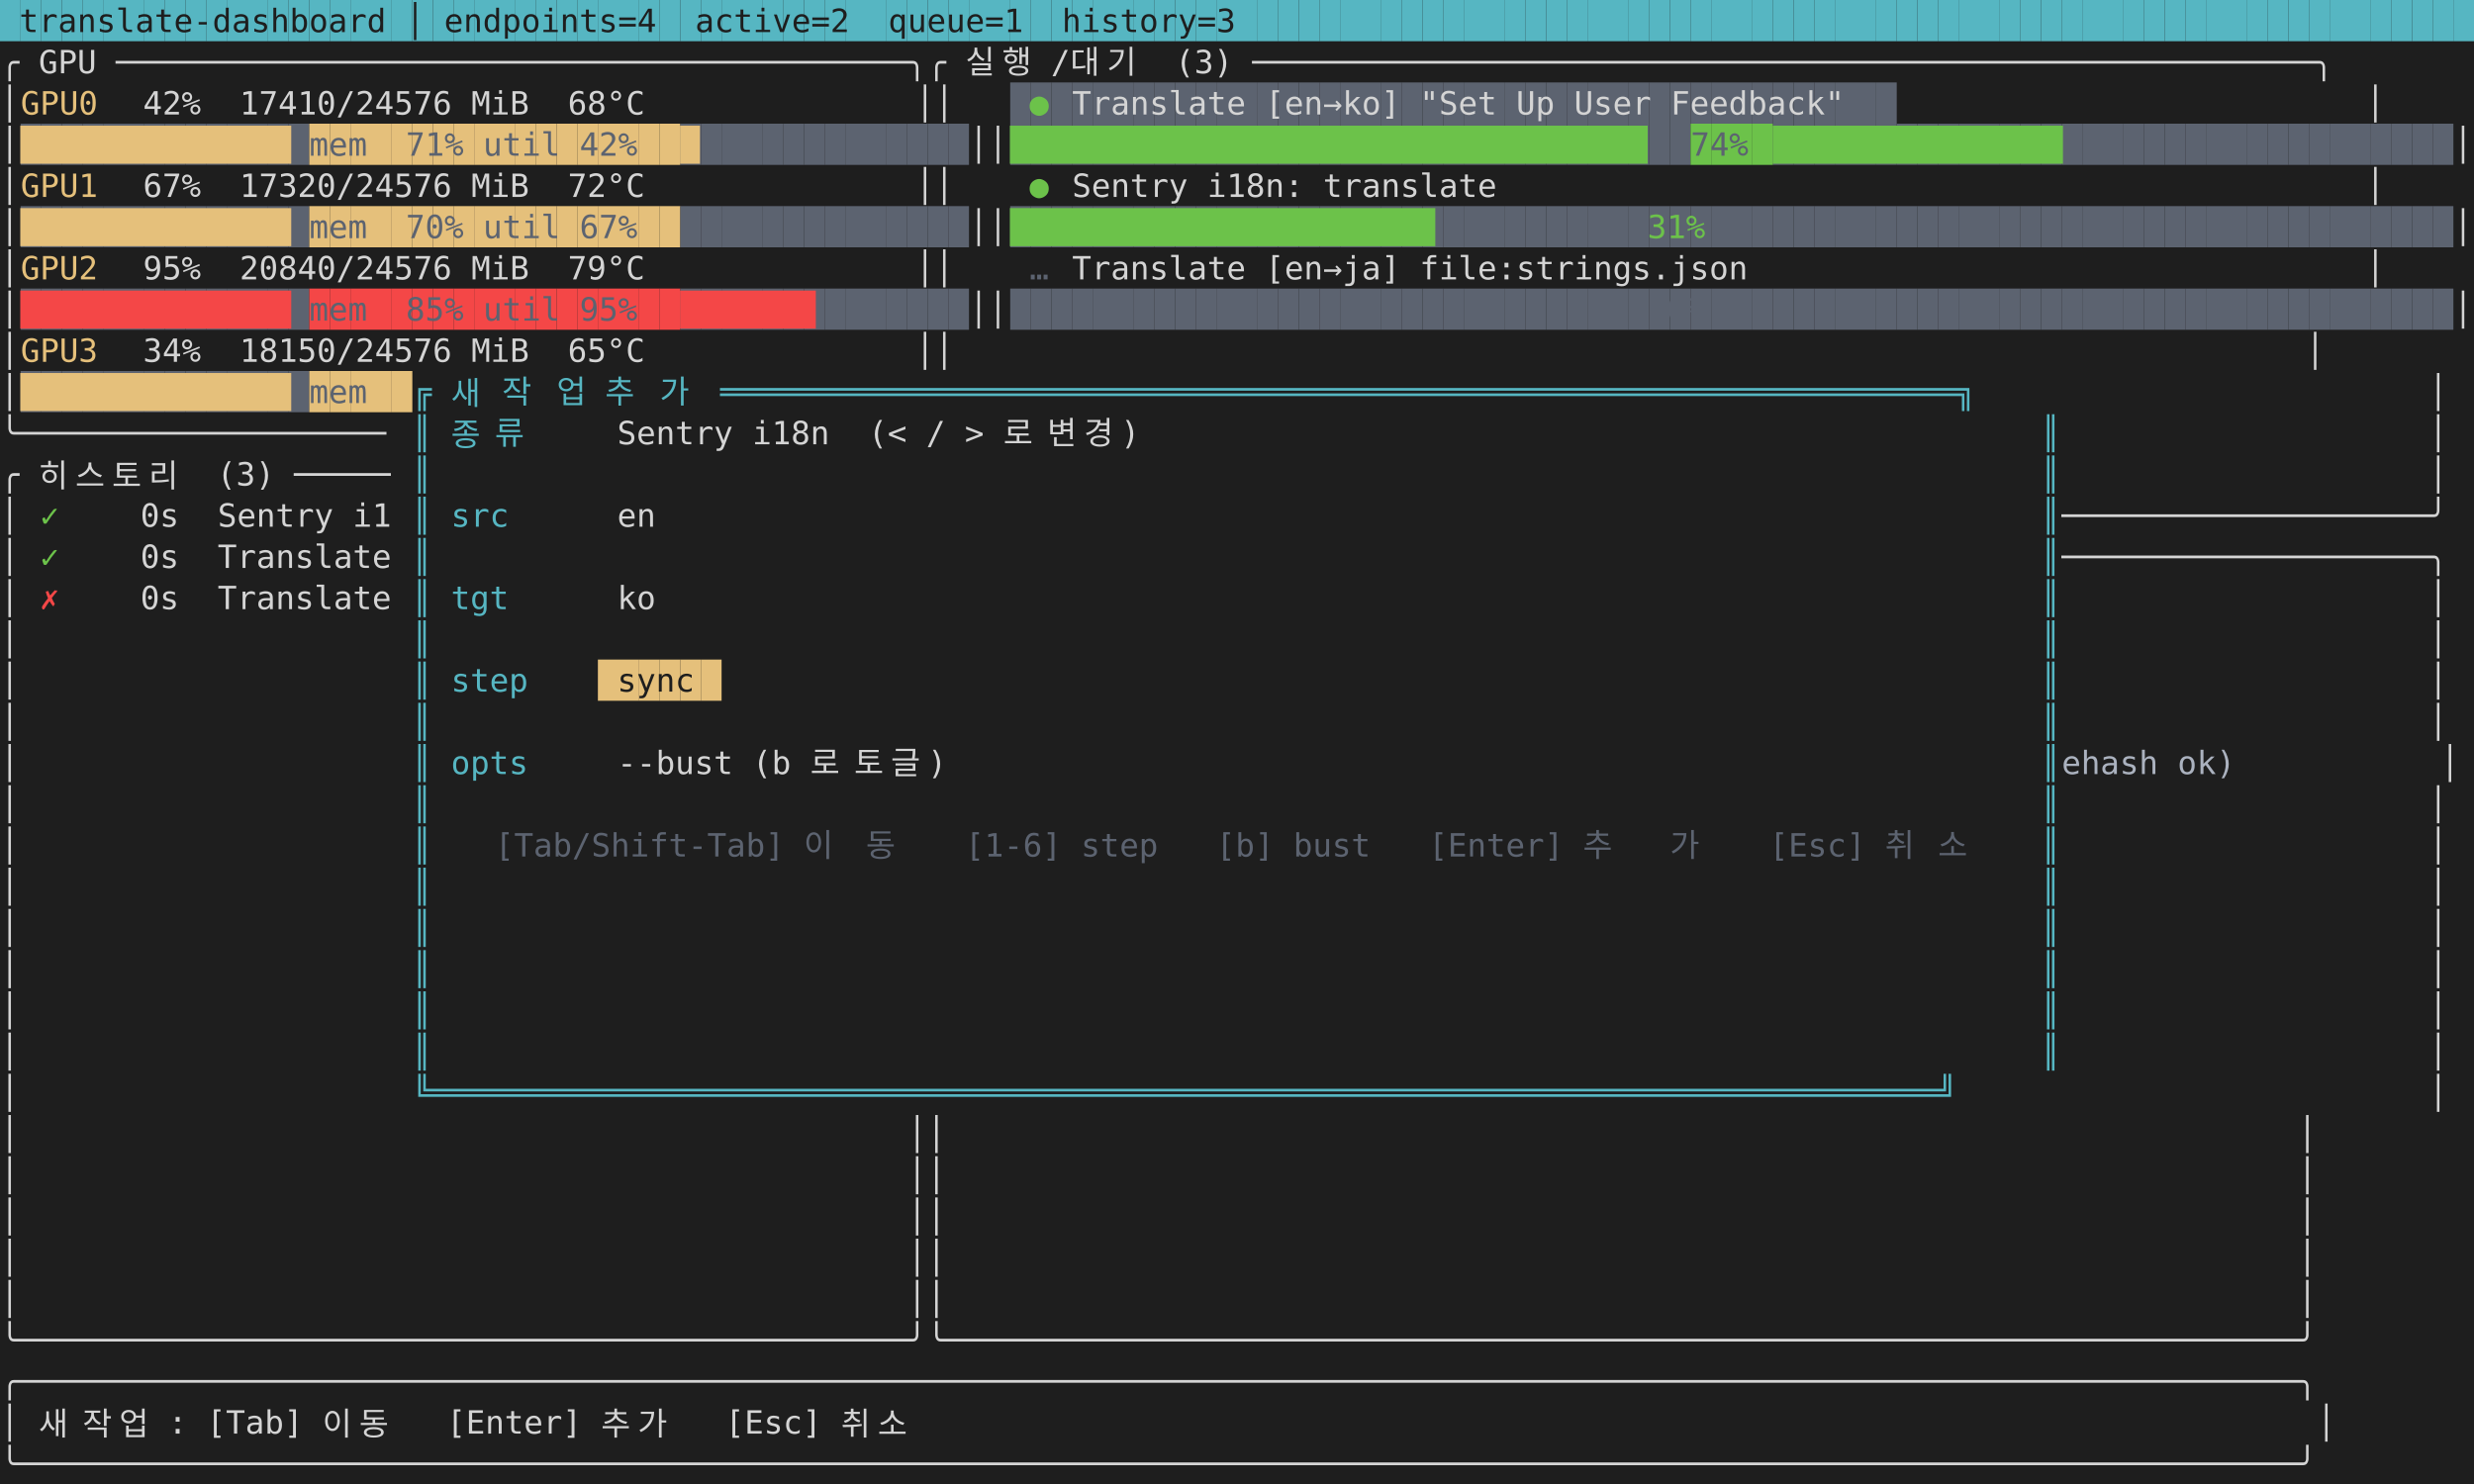
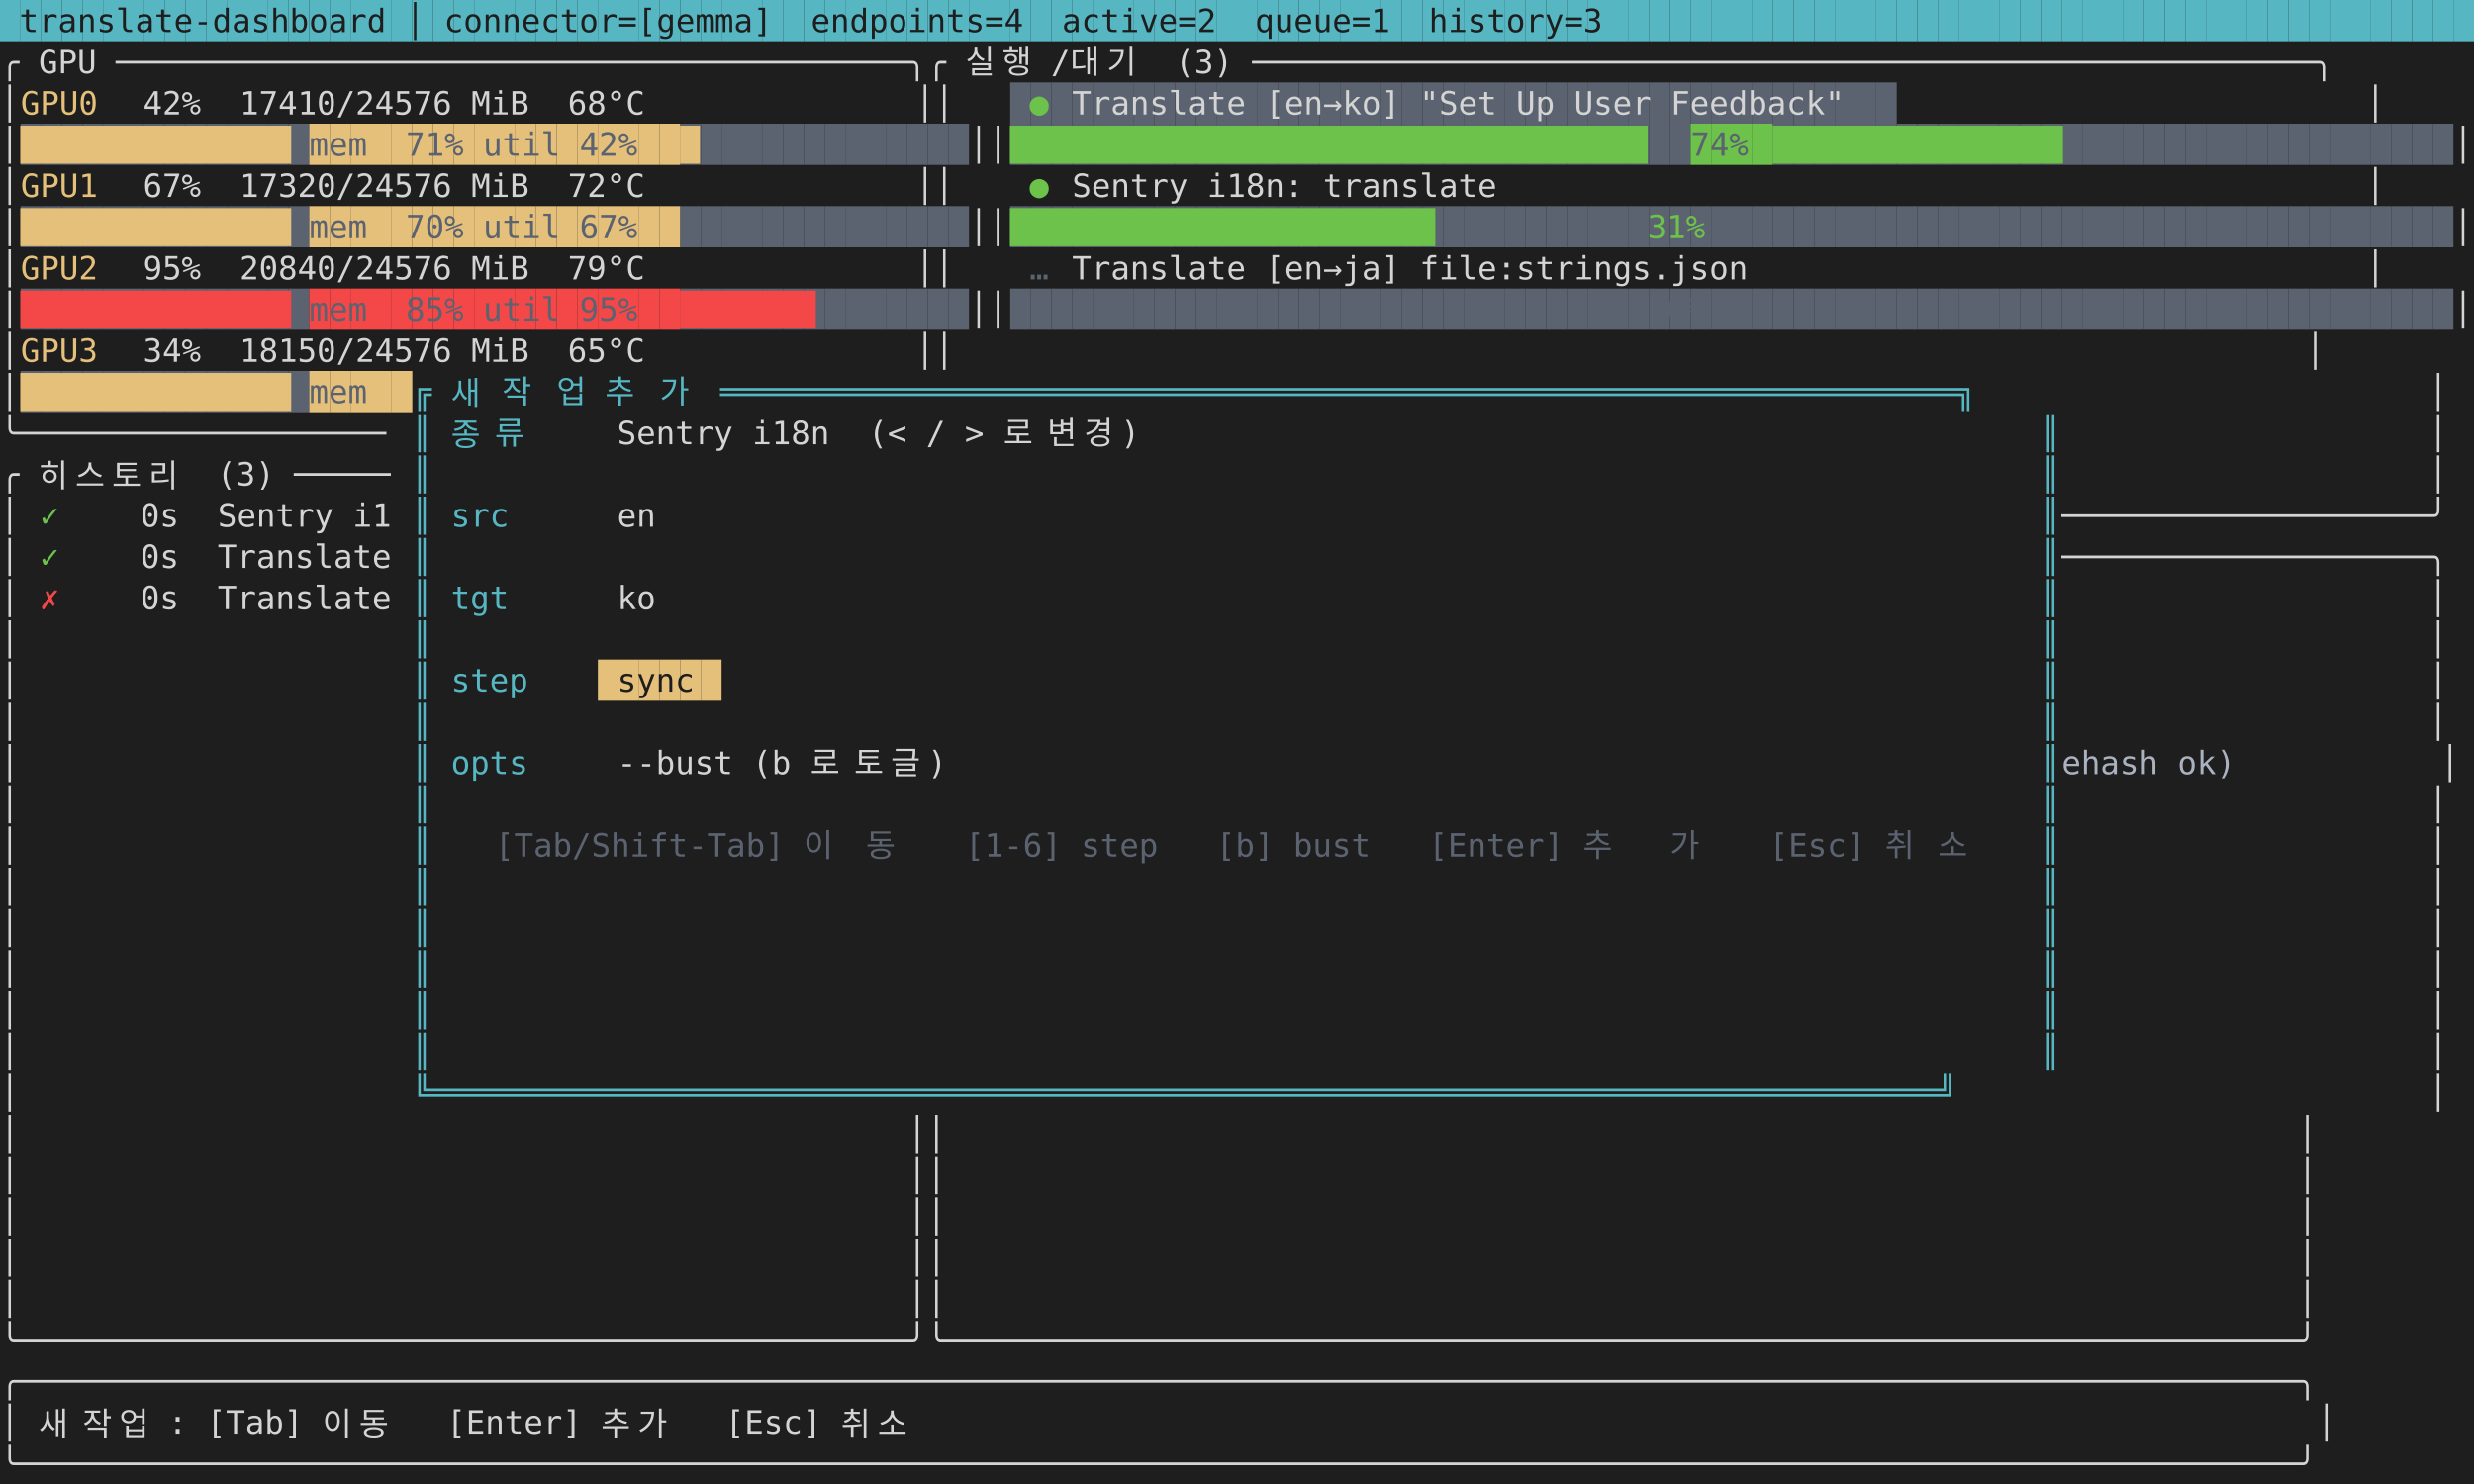
<svg xmlns="http://www.w3.org/2000/svg" viewBox="0 0 1080 648" font-family="ui-monospace, Menlo, Consolas, monospace" font-size="14">
  <rect width="100%" height="100%" fill="#1e1e1e" />
  <rect x="0" y="0" width="9" height="18" fill="#56b6c2" />
  <rect x="9" y="0" width="9" height="18" fill="#56b6c2" />
  <rect x="18" y="0" width="9" height="18" fill="#56b6c2" />
  <rect x="27" y="0" width="9" height="18" fill="#56b6c2" />
  <rect x="36" y="0" width="9" height="18" fill="#56b6c2" />
  <rect x="45" y="0" width="9" height="18" fill="#56b6c2" />
  <rect x="54" y="0" width="9" height="18" fill="#56b6c2" />
  <rect x="63" y="0" width="9" height="18" fill="#56b6c2" />
  <rect x="72" y="0" width="9" height="18" fill="#56b6c2" />
  <rect x="81" y="0" width="9" height="18" fill="#56b6c2" />
  <rect x="90" y="0" width="9" height="18" fill="#56b6c2" />
  <rect x="99" y="0" width="9" height="18" fill="#56b6c2" />
  <rect x="108" y="0" width="9" height="18" fill="#56b6c2" />
  <rect x="117" y="0" width="9" height="18" fill="#56b6c2" />
  <rect x="126" y="0" width="9" height="18" fill="#56b6c2" />
  <rect x="135" y="0" width="9" height="18" fill="#56b6c2" />
  <rect x="144" y="0" width="9" height="18" fill="#56b6c2" />
  <rect x="153" y="0" width="9" height="18" fill="#56b6c2" />
  <rect x="162" y="0" width="9" height="18" fill="#56b6c2" />
  <rect x="171" y="0" width="9" height="18" fill="#56b6c2" />
  <rect x="180" y="0" width="9" height="18" fill="#56b6c2" />
  <rect x="189" y="0" width="9" height="18" fill="#56b6c2" />
  <rect x="198" y="0" width="9" height="18" fill="#56b6c2" />
  <rect x="207" y="0" width="9" height="18" fill="#56b6c2" />
  <rect x="216" y="0" width="9" height="18" fill="#56b6c2" />
  <rect x="225" y="0" width="9" height="18" fill="#56b6c2" />
  <rect x="234" y="0" width="9" height="18" fill="#56b6c2" />
  <rect x="243" y="0" width="9" height="18" fill="#56b6c2" />
  <rect x="252" y="0" width="9" height="18" fill="#56b6c2" />
  <rect x="261" y="0" width="9" height="18" fill="#56b6c2" />
  <rect x="270" y="0" width="9" height="18" fill="#56b6c2" />
  <rect x="279" y="0" width="9" height="18" fill="#56b6c2" />
  <rect x="288" y="0" width="9" height="18" fill="#56b6c2" />
  <rect x="297" y="0" width="9" height="18" fill="#56b6c2" />
  <rect x="306" y="0" width="9" height="18" fill="#56b6c2" />
  <rect x="315" y="0" width="9" height="18" fill="#56b6c2" />
  <rect x="324" y="0" width="9" height="18" fill="#56b6c2" />
  <rect x="333" y="0" width="9" height="18" fill="#56b6c2" />
  <rect x="342" y="0" width="9" height="18" fill="#56b6c2" />
  <rect x="351" y="0" width="9" height="18" fill="#56b6c2" />
  <rect x="360" y="0" width="9" height="18" fill="#56b6c2" />
  <rect x="369" y="0" width="9" height="18" fill="#56b6c2" />
  <rect x="378" y="0" width="9" height="18" fill="#56b6c2" />
  <rect x="387" y="0" width="9" height="18" fill="#56b6c2" />
  <rect x="396" y="0" width="9" height="18" fill="#56b6c2" />
  <rect x="405" y="0" width="9" height="18" fill="#56b6c2" />
  <rect x="414" y="0" width="9" height="18" fill="#56b6c2" />
  <rect x="423" y="0" width="9" height="18" fill="#56b6c2" />
  <rect x="432" y="0" width="9" height="18" fill="#56b6c2" />
  <rect x="441" y="0" width="9" height="18" fill="#56b6c2" />
  <rect x="450" y="0" width="9" height="18" fill="#56b6c2" />
  <rect x="459" y="0" width="9" height="18" fill="#56b6c2" />
  <rect x="468" y="0" width="9" height="18" fill="#56b6c2" />
  <rect x="477" y="0" width="9" height="18" fill="#56b6c2" />
  <rect x="486" y="0" width="9" height="18" fill="#56b6c2" />
  <rect x="495" y="0" width="9" height="18" fill="#56b6c2" />
  <rect x="504" y="0" width="9" height="18" fill="#56b6c2" />
  <rect x="513" y="0" width="9" height="18" fill="#56b6c2" />
  <rect x="522" y="0" width="9" height="18" fill="#56b6c2" />
  <rect x="531" y="0" width="9" height="18" fill="#56b6c2" />
  <rect x="540" y="0" width="9" height="18" fill="#56b6c2" />
  <rect x="549" y="0" width="9" height="18" fill="#56b6c2" />
  <rect x="558" y="0" width="9" height="18" fill="#56b6c2" />
  <rect x="567" y="0" width="9" height="18" fill="#56b6c2" />
  <rect x="576" y="0" width="9" height="18" fill="#56b6c2" />
  <rect x="585" y="0" width="9" height="18" fill="#56b6c2" />
  <rect x="594" y="0" width="9" height="18" fill="#56b6c2" />
  <rect x="603" y="0" width="9" height="18" fill="#56b6c2" />
  <rect x="612" y="0" width="9" height="18" fill="#56b6c2" />
  <rect x="621" y="0" width="9" height="18" fill="#56b6c2" />
  <rect x="630" y="0" width="9" height="18" fill="#56b6c2" />
  <rect x="639" y="0" width="9" height="18" fill="#56b6c2" />
  <rect x="648" y="0" width="9" height="18" fill="#56b6c2" />
  <rect x="657" y="0" width="9" height="18" fill="#56b6c2" />
  <rect x="666" y="0" width="9" height="18" fill="#56b6c2" />
  <rect x="675" y="0" width="9" height="18" fill="#56b6c2" />
  <rect x="684" y="0" width="9" height="18" fill="#56b6c2" />
  <rect x="693" y="0" width="9" height="18" fill="#56b6c2" />
  <rect x="702" y="0" width="9" height="18" fill="#56b6c2" />
  <rect x="711" y="0" width="9" height="18" fill="#56b6c2" />
  <rect x="720" y="0" width="9" height="18" fill="#56b6c2" />
  <rect x="729" y="0" width="9" height="18" fill="#56b6c2" />
  <rect x="738" y="0" width="9" height="18" fill="#56b6c2" />
  <rect x="747" y="0" width="9" height="18" fill="#56b6c2" />
  <rect x="756" y="0" width="9" height="18" fill="#56b6c2" />
  <rect x="765" y="0" width="9" height="18" fill="#56b6c2" />
  <rect x="774" y="0" width="9" height="18" fill="#56b6c2" />
  <rect x="783" y="0" width="9" height="18" fill="#56b6c2" />
  <rect x="792" y="0" width="9" height="18" fill="#56b6c2" />
  <rect x="801" y="0" width="9" height="18" fill="#56b6c2" />
  <rect x="810" y="0" width="9" height="18" fill="#56b6c2" />
  <rect x="819" y="0" width="9" height="18" fill="#56b6c2" />
  <rect x="828" y="0" width="9" height="18" fill="#56b6c2" />
  <rect x="837" y="0" width="9" height="18" fill="#56b6c2" />
  <rect x="846" y="0" width="9" height="18" fill="#56b6c2" />
  <rect x="855" y="0" width="9" height="18" fill="#56b6c2" />
  <rect x="864" y="0" width="9" height="18" fill="#56b6c2" />
  <rect x="873" y="0" width="9" height="18" fill="#56b6c2" />
  <rect x="882" y="0" width="9" height="18" fill="#56b6c2" />
  <rect x="891" y="0" width="9" height="18" fill="#56b6c2" />
  <rect x="900" y="0" width="9" height="18" fill="#56b6c2" />
  <rect x="909" y="0" width="9" height="18" fill="#56b6c2" />
  <rect x="918" y="0" width="9" height="18" fill="#56b6c2" />
  <rect x="927" y="0" width="9" height="18" fill="#56b6c2" />
  <rect x="936" y="0" width="9" height="18" fill="#56b6c2" />
  <rect x="945" y="0" width="9" height="18" fill="#56b6c2" />
  <rect x="954" y="0" width="9" height="18" fill="#56b6c2" />
  <rect x="963" y="0" width="9" height="18" fill="#56b6c2" />
  <rect x="972" y="0" width="9" height="18" fill="#56b6c2" />
  <rect x="981" y="0" width="9" height="18" fill="#56b6c2" />
  <rect x="990" y="0" width="9" height="18" fill="#56b6c2" />
  <rect x="999" y="0" width="9" height="18" fill="#56b6c2" />
  <rect x="1008" y="0" width="9" height="18" fill="#56b6c2" />
  <rect x="1017" y="0" width="9" height="18" fill="#56b6c2" />
  <rect x="1026" y="0" width="9" height="18" fill="#56b6c2" />
  <rect x="1035" y="0" width="9" height="18" fill="#56b6c2" />
  <rect x="1044" y="0" width="9" height="18" fill="#56b6c2" />
  <rect x="1053" y="0" width="9" height="18" fill="#56b6c2" />
  <rect x="1062" y="0" width="9" height="18" fill="#56b6c2" />
  <rect x="1071" y="0" width="9" height="18" fill="#56b6c2" />
  <rect x="441" y="36" width="9" height="18" fill="#5c6370" />
  <rect x="450" y="36" width="9" height="18" fill="#5c6370" />
  <rect x="459" y="36" width="9" height="18" fill="#5c6370" />
  <rect x="468" y="36" width="9" height="18" fill="#5c6370" />
  <rect x="477" y="36" width="9" height="18" fill="#5c6370" />
  <rect x="486" y="36" width="9" height="18" fill="#5c6370" />
  <rect x="495" y="36" width="9" height="18" fill="#5c6370" />
  <rect x="504" y="36" width="9" height="18" fill="#5c6370" />
  <rect x="513" y="36" width="9" height="18" fill="#5c6370" />
  <rect x="522" y="36" width="9" height="18" fill="#5c6370" />
  <rect x="531" y="36" width="9" height="18" fill="#5c6370" />
  <rect x="540" y="36" width="9" height="18" fill="#5c6370" />
  <rect x="549" y="36" width="9" height="18" fill="#5c6370" />
  <rect x="558" y="36" width="9" height="18" fill="#5c6370" />
  <rect x="567" y="36" width="9" height="18" fill="#5c6370" />
  <rect x="576" y="36" width="9" height="18" fill="#5c6370" />
  <rect x="585" y="36" width="9" height="18" fill="#5c6370" />
  <rect x="594" y="36" width="9" height="18" fill="#5c6370" />
  <rect x="603" y="36" width="9" height="18" fill="#5c6370" />
  <rect x="612" y="36" width="9" height="18" fill="#5c6370" />
  <rect x="621" y="36" width="9" height="18" fill="#5c6370" />
  <rect x="630" y="36" width="9" height="18" fill="#5c6370" />
  <rect x="639" y="36" width="9" height="18" fill="#5c6370" />
  <rect x="648" y="36" width="9" height="18" fill="#5c6370" />
  <rect x="657" y="36" width="9" height="18" fill="#5c6370" />
  <rect x="666" y="36" width="9" height="18" fill="#5c6370" />
  <rect x="675" y="36" width="9" height="18" fill="#5c6370" />
  <rect x="684" y="36" width="9" height="18" fill="#5c6370" />
  <rect x="693" y="36" width="9" height="18" fill="#5c6370" />
  <rect x="702" y="36" width="9" height="18" fill="#5c6370" />
  <rect x="711" y="36" width="9" height="18" fill="#5c6370" />
  <rect x="720" y="36" width="9" height="18" fill="#5c6370" />
  <rect x="729" y="36" width="9" height="18" fill="#5c6370" />
  <rect x="738" y="36" width="9" height="18" fill="#5c6370" />
  <rect x="747" y="36" width="9" height="18" fill="#5c6370" />
  <rect x="756" y="36" width="9" height="18" fill="#5c6370" />
  <rect x="765" y="36" width="9" height="18" fill="#5c6370" />
  <rect x="774" y="36" width="9" height="18" fill="#5c6370" />
  <rect x="783" y="36" width="9" height="18" fill="#5c6370" />
  <rect x="792" y="36" width="9" height="18" fill="#5c6370" />
  <rect x="801" y="36" width="9" height="18" fill="#5c6370" />
  <rect x="810" y="36" width="9" height="18" fill="#5c6370" />
  <rect x="819" y="36" width="9" height="18" fill="#5c6370" />
  <rect x="9" y="54" width="9" height="18" fill="#5c6370" />
  <rect x="18" y="54" width="9" height="18" fill="#5c6370" />
  <rect x="27" y="54" width="9" height="18" fill="#5c6370" />
  <rect x="36" y="54" width="9" height="18" fill="#5c6370" />
  <rect x="45" y="54" width="9" height="18" fill="#5c6370" />
  <rect x="54" y="54" width="9" height="18" fill="#5c6370" />
  <rect x="63" y="54" width="9" height="18" fill="#5c6370" />
  <rect x="72" y="54" width="9" height="18" fill="#5c6370" />
  <rect x="81" y="54" width="9" height="18" fill="#5c6370" />
  <rect x="90" y="54" width="9" height="18" fill="#5c6370" />
  <rect x="99" y="54" width="9" height="18" fill="#5c6370" />
  <rect x="108" y="54" width="9" height="18" fill="#5c6370" />
  <rect x="117" y="54" width="9" height="18" fill="#5c6370" />
  <rect x="126" y="54" width="9" height="18" fill="#5c6370" />
  <rect x="135" y="54" width="9" height="18" fill="#e5c07b" />
  <rect x="144" y="54" width="9" height="18" fill="#e5c07b" />
  <rect x="153" y="54" width="9" height="18" fill="#e5c07b" />
  <rect x="162" y="54" width="9" height="18" fill="#e5c07b" />
  <rect x="171" y="54" width="9" height="18" fill="#e5c07b" />
  <rect x="180" y="54" width="9" height="18" fill="#e5c07b" />
  <rect x="189" y="54" width="9" height="18" fill="#e5c07b" />
  <rect x="198" y="54" width="9" height="18" fill="#e5c07b" />
  <rect x="207" y="54" width="9" height="18" fill="#e5c07b" />
  <rect x="216" y="54" width="9" height="18" fill="#e5c07b" />
  <rect x="225" y="54" width="9" height="18" fill="#e5c07b" />
  <rect x="234" y="54" width="9" height="18" fill="#e5c07b" />
  <rect x="243" y="54" width="9" height="18" fill="#e5c07b" />
  <rect x="252" y="54" width="9" height="18" fill="#e5c07b" />
  <rect x="261" y="54" width="9" height="18" fill="#e5c07b" />
  <rect x="270" y="54" width="9" height="18" fill="#e5c07b" />
  <rect x="279" y="54" width="9" height="18" fill="#e5c07b" />
  <rect x="288" y="54" width="9" height="18" fill="#e5c07b" />
  <rect x="297" y="54" width="9" height="18" fill="#5c6370" />
  <rect x="306" y="54" width="9" height="18" fill="#5c6370" />
  <rect x="315" y="54" width="9" height="18" fill="#5c6370" />
  <rect x="324" y="54" width="9" height="18" fill="#5c6370" />
  <rect x="333" y="54" width="9" height="18" fill="#5c6370" />
  <rect x="342" y="54" width="9" height="18" fill="#5c6370" />
  <rect x="351" y="54" width="9" height="18" fill="#5c6370" />
  <rect x="360" y="54" width="9" height="18" fill="#5c6370" />
  <rect x="369" y="54" width="9" height="18" fill="#5c6370" />
  <rect x="378" y="54" width="9" height="18" fill="#5c6370" />
  <rect x="387" y="54" width="9" height="18" fill="#5c6370" />
  <rect x="396" y="54" width="9" height="18" fill="#5c6370" />
  <rect x="405" y="54" width="9" height="18" fill="#5c6370" />
  <rect x="414" y="54" width="9" height="18" fill="#5c6370" />
  <rect x="441" y="54" width="9" height="18" fill="#5c6370" />
  <rect x="450" y="54" width="9" height="18" fill="#5c6370" />
  <rect x="459" y="54" width="9" height="18" fill="#5c6370" />
  <rect x="468" y="54" width="9" height="18" fill="#5c6370" />
  <rect x="477" y="54" width="9" height="18" fill="#5c6370" />
  <rect x="486" y="54" width="9" height="18" fill="#5c6370" />
  <rect x="495" y="54" width="9" height="18" fill="#5c6370" />
  <rect x="504" y="54" width="9" height="18" fill="#5c6370" />
  <rect x="513" y="54" width="9" height="18" fill="#5c6370" />
  <rect x="522" y="54" width="9" height="18" fill="#5c6370" />
  <rect x="531" y="54" width="9" height="18" fill="#5c6370" />
  <rect x="540" y="54" width="9" height="18" fill="#5c6370" />
  <rect x="549" y="54" width="9" height="18" fill="#5c6370" />
  <rect x="558" y="54" width="9" height="18" fill="#5c6370" />
  <rect x="567" y="54" width="9" height="18" fill="#5c6370" />
  <rect x="576" y="54" width="9" height="18" fill="#5c6370" />
  <rect x="585" y="54" width="9" height="18" fill="#5c6370" />
  <rect x="594" y="54" width="9" height="18" fill="#5c6370" />
  <rect x="603" y="54" width="9" height="18" fill="#5c6370" />
  <rect x="612" y="54" width="9" height="18" fill="#5c6370" />
  <rect x="621" y="54" width="9" height="18" fill="#5c6370" />
  <rect x="630" y="54" width="9" height="18" fill="#5c6370" />
  <rect x="639" y="54" width="9" height="18" fill="#5c6370" />
  <rect x="648" y="54" width="9" height="18" fill="#5c6370" />
  <rect x="657" y="54" width="9" height="18" fill="#5c6370" />
  <rect x="666" y="54" width="9" height="18" fill="#5c6370" />
  <rect x="675" y="54" width="9" height="18" fill="#5c6370" />
  <rect x="684" y="54" width="9" height="18" fill="#5c6370" />
  <rect x="693" y="54" width="9" height="18" fill="#5c6370" />
  <rect x="702" y="54" width="9" height="18" fill="#5c6370" />
  <rect x="711" y="54" width="9" height="18" fill="#5c6370" />
  <rect x="720" y="54" width="9" height="18" fill="#5c6370" />
  <rect x="729" y="54" width="9" height="18" fill="#5c6370" />
  <rect x="738" y="54" width="9" height="18" fill="#6cc24a" />
  <rect x="747" y="54" width="9" height="18" fill="#6cc24a" />
  <rect x="756" y="54" width="9" height="18" fill="#6cc24a" />
  <rect x="765" y="54" width="9" height="18" fill="#6cc24a" />
  <rect x="774" y="54" width="9" height="18" fill="#5c6370" />
  <rect x="783" y="54" width="9" height="18" fill="#5c6370" />
  <rect x="792" y="54" width="9" height="18" fill="#5c6370" />
  <rect x="801" y="54" width="9" height="18" fill="#5c6370" />
  <rect x="810" y="54" width="9" height="18" fill="#5c6370" />
  <rect x="819" y="54" width="9" height="18" fill="#5c6370" />
  <rect x="828" y="54" width="9" height="18" fill="#5c6370" />
  <rect x="837" y="54" width="9" height="18" fill="#5c6370" />
  <rect x="846" y="54" width="9" height="18" fill="#5c6370" />
  <rect x="855" y="54" width="9" height="18" fill="#5c6370" />
  <rect x="864" y="54" width="9" height="18" fill="#5c6370" />
  <rect x="873" y="54" width="9" height="18" fill="#5c6370" />
  <rect x="882" y="54" width="9" height="18" fill="#5c6370" />
  <rect x="891" y="54" width="9" height="18" fill="#5c6370" />
  <rect x="900" y="54" width="9" height="18" fill="#5c6370" />
  <rect x="909" y="54" width="9" height="18" fill="#5c6370" />
  <rect x="918" y="54" width="9" height="18" fill="#5c6370" />
  <rect x="927" y="54" width="9" height="18" fill="#5c6370" />
  <rect x="936" y="54" width="9" height="18" fill="#5c6370" />
  <rect x="945" y="54" width="9" height="18" fill="#5c6370" />
  <rect x="954" y="54" width="9" height="18" fill="#5c6370" />
  <rect x="963" y="54" width="9" height="18" fill="#5c6370" />
  <rect x="972" y="54" width="9" height="18" fill="#5c6370" />
  <rect x="981" y="54" width="9" height="18" fill="#5c6370" />
  <rect x="990" y="54" width="9" height="18" fill="#5c6370" />
  <rect x="999" y="54" width="9" height="18" fill="#5c6370" />
  <rect x="1008" y="54" width="9" height="18" fill="#5c6370" />
  <rect x="1017" y="54" width="9" height="18" fill="#5c6370" />
  <rect x="1026" y="54" width="9" height="18" fill="#5c6370" />
  <rect x="1035" y="54" width="9" height="18" fill="#5c6370" />
  <rect x="1044" y="54" width="9" height="18" fill="#5c6370" />
  <rect x="1053" y="54" width="9" height="18" fill="#5c6370" />
  <rect x="1062" y="54" width="9" height="18" fill="#5c6370" />
  <rect x="9" y="90" width="9" height="18" fill="#5c6370" />
  <rect x="18" y="90" width="9" height="18" fill="#5c6370" />
  <rect x="27" y="90" width="9" height="18" fill="#5c6370" />
  <rect x="36" y="90" width="9" height="18" fill="#5c6370" />
  <rect x="45" y="90" width="9" height="18" fill="#5c6370" />
  <rect x="54" y="90" width="9" height="18" fill="#5c6370" />
  <rect x="63" y="90" width="9" height="18" fill="#5c6370" />
  <rect x="72" y="90" width="9" height="18" fill="#5c6370" />
  <rect x="81" y="90" width="9" height="18" fill="#5c6370" />
  <rect x="90" y="90" width="9" height="18" fill="#5c6370" />
  <rect x="99" y="90" width="9" height="18" fill="#5c6370" />
  <rect x="108" y="90" width="9" height="18" fill="#5c6370" />
  <rect x="117" y="90" width="9" height="18" fill="#5c6370" />
  <rect x="126" y="90" width="9" height="18" fill="#5c6370" />
  <rect x="135" y="90" width="9" height="18" fill="#e5c07b" />
  <rect x="144" y="90" width="9" height="18" fill="#e5c07b" />
  <rect x="153" y="90" width="9" height="18" fill="#e5c07b" />
  <rect x="162" y="90" width="9" height="18" fill="#e5c07b" />
  <rect x="171" y="90" width="9" height="18" fill="#e5c07b" />
  <rect x="180" y="90" width="9" height="18" fill="#e5c07b" />
  <rect x="189" y="90" width="9" height="18" fill="#e5c07b" />
  <rect x="198" y="90" width="9" height="18" fill="#e5c07b" />
  <rect x="207" y="90" width="9" height="18" fill="#e5c07b" />
  <rect x="216" y="90" width="9" height="18" fill="#e5c07b" />
  <rect x="225" y="90" width="9" height="18" fill="#e5c07b" />
  <rect x="234" y="90" width="9" height="18" fill="#e5c07b" />
  <rect x="243" y="90" width="9" height="18" fill="#e5c07b" />
  <rect x="252" y="90" width="9" height="18" fill="#e5c07b" />
  <rect x="261" y="90" width="9" height="18" fill="#e5c07b" />
  <rect x="270" y="90" width="9" height="18" fill="#e5c07b" />
  <rect x="279" y="90" width="9" height="18" fill="#e5c07b" />
  <rect x="288" y="90" width="9" height="18" fill="#e5c07b" />
  <rect x="297" y="90" width="9" height="18" fill="#5c6370" />
  <rect x="306" y="90" width="9" height="18" fill="#5c6370" />
  <rect x="315" y="90" width="9" height="18" fill="#5c6370" />
  <rect x="324" y="90" width="9" height="18" fill="#5c6370" />
  <rect x="333" y="90" width="9" height="18" fill="#5c6370" />
  <rect x="342" y="90" width="9" height="18" fill="#5c6370" />
  <rect x="351" y="90" width="9" height="18" fill="#5c6370" />
  <rect x="360" y="90" width="9" height="18" fill="#5c6370" />
  <rect x="369" y="90" width="9" height="18" fill="#5c6370" />
  <rect x="378" y="90" width="9" height="18" fill="#5c6370" />
  <rect x="387" y="90" width="9" height="18" fill="#5c6370" />
  <rect x="396" y="90" width="9" height="18" fill="#5c6370" />
  <rect x="405" y="90" width="9" height="18" fill="#5c6370" />
  <rect x="414" y="90" width="9" height="18" fill="#5c6370" />
  <rect x="441" y="90" width="9" height="18" fill="#5c6370" />
  <rect x="450" y="90" width="9" height="18" fill="#5c6370" />
  <rect x="459" y="90" width="9" height="18" fill="#5c6370" />
  <rect x="468" y="90" width="9" height="18" fill="#5c6370" />
  <rect x="477" y="90" width="9" height="18" fill="#5c6370" />
  <rect x="486" y="90" width="9" height="18" fill="#5c6370" />
  <rect x="495" y="90" width="9" height="18" fill="#5c6370" />
  <rect x="504" y="90" width="9" height="18" fill="#5c6370" />
  <rect x="513" y="90" width="9" height="18" fill="#5c6370" />
  <rect x="522" y="90" width="9" height="18" fill="#5c6370" />
  <rect x="531" y="90" width="9" height="18" fill="#5c6370" />
  <rect x="540" y="90" width="9" height="18" fill="#5c6370" />
  <rect x="549" y="90" width="9" height="18" fill="#5c6370" />
  <rect x="558" y="90" width="9" height="18" fill="#5c6370" />
  <rect x="567" y="90" width="9" height="18" fill="#5c6370" />
  <rect x="576" y="90" width="9" height="18" fill="#5c6370" />
  <rect x="585" y="90" width="9" height="18" fill="#5c6370" />
  <rect x="594" y="90" width="9" height="18" fill="#5c6370" />
  <rect x="603" y="90" width="9" height="18" fill="#5c6370" />
  <rect x="612" y="90" width="9" height="18" fill="#5c6370" />
  <rect x="621" y="90" width="9" height="18" fill="#5c6370" />
  <rect x="630" y="90" width="9" height="18" fill="#5c6370" />
  <rect x="639" y="90" width="9" height="18" fill="#5c6370" />
  <rect x="648" y="90" width="9" height="18" fill="#5c6370" />
  <rect x="657" y="90" width="9" height="18" fill="#5c6370" />
  <rect x="666" y="90" width="9" height="18" fill="#5c6370" />
  <rect x="675" y="90" width="9" height="18" fill="#5c6370" />
  <rect x="684" y="90" width="9" height="18" fill="#5c6370" />
  <rect x="693" y="90" width="9" height="18" fill="#5c6370" />
  <rect x="702" y="90" width="9" height="18" fill="#5c6370" />
  <rect x="711" y="90" width="9" height="18" fill="#5c6370" />
  <rect x="720" y="90" width="9" height="18" fill="#5c6370" />
  <rect x="729" y="90" width="9" height="18" fill="#5c6370" />
  <rect x="738" y="90" width="9" height="18" fill="#5c6370" />
  <rect x="747" y="90" width="9" height="18" fill="#5c6370" />
  <rect x="756" y="90" width="9" height="18" fill="#5c6370" />
  <rect x="765" y="90" width="9" height="18" fill="#5c6370" />
  <rect x="774" y="90" width="9" height="18" fill="#5c6370" />
  <rect x="783" y="90" width="9" height="18" fill="#5c6370" />
  <rect x="792" y="90" width="9" height="18" fill="#5c6370" />
  <rect x="801" y="90" width="9" height="18" fill="#5c6370" />
  <rect x="810" y="90" width="9" height="18" fill="#5c6370" />
  <rect x="819" y="90" width="9" height="18" fill="#5c6370" />
  <rect x="828" y="90" width="9" height="18" fill="#5c6370" />
  <rect x="837" y="90" width="9" height="18" fill="#5c6370" />
  <rect x="846" y="90" width="9" height="18" fill="#5c6370" />
  <rect x="855" y="90" width="9" height="18" fill="#5c6370" />
  <rect x="864" y="90" width="9" height="18" fill="#5c6370" />
  <rect x="873" y="90" width="9" height="18" fill="#5c6370" />
  <rect x="882" y="90" width="9" height="18" fill="#5c6370" />
  <rect x="891" y="90" width="9" height="18" fill="#5c6370" />
  <rect x="900" y="90" width="9" height="18" fill="#5c6370" />
  <rect x="909" y="90" width="9" height="18" fill="#5c6370" />
  <rect x="918" y="90" width="9" height="18" fill="#5c6370" />
  <rect x="927" y="90" width="9" height="18" fill="#5c6370" />
  <rect x="936" y="90" width="9" height="18" fill="#5c6370" />
  <rect x="945" y="90" width="9" height="18" fill="#5c6370" />
  <rect x="954" y="90" width="9" height="18" fill="#5c6370" />
  <rect x="963" y="90" width="9" height="18" fill="#5c6370" />
  <rect x="972" y="90" width="9" height="18" fill="#5c6370" />
  <rect x="981" y="90" width="9" height="18" fill="#5c6370" />
  <rect x="990" y="90" width="9" height="18" fill="#5c6370" />
  <rect x="999" y="90" width="9" height="18" fill="#5c6370" />
  <rect x="1008" y="90" width="9" height="18" fill="#5c6370" />
  <rect x="1017" y="90" width="9" height="18" fill="#5c6370" />
  <rect x="1026" y="90" width="9" height="18" fill="#5c6370" />
  <rect x="1035" y="90" width="9" height="18" fill="#5c6370" />
  <rect x="1044" y="90" width="9" height="18" fill="#5c6370" />
  <rect x="1053" y="90" width="9" height="18" fill="#5c6370" />
  <rect x="1062" y="90" width="9" height="18" fill="#5c6370" />
  <rect x="9" y="126" width="9" height="18" fill="#5c6370" />
  <rect x="18" y="126" width="9" height="18" fill="#5c6370" />
  <rect x="27" y="126" width="9" height="18" fill="#5c6370" />
  <rect x="36" y="126" width="9" height="18" fill="#5c6370" />
  <rect x="45" y="126" width="9" height="18" fill="#5c6370" />
  <rect x="54" y="126" width="9" height="18" fill="#5c6370" />
  <rect x="63" y="126" width="9" height="18" fill="#5c6370" />
  <rect x="72" y="126" width="9" height="18" fill="#5c6370" />
  <rect x="81" y="126" width="9" height="18" fill="#5c6370" />
  <rect x="90" y="126" width="9" height="18" fill="#5c6370" />
  <rect x="99" y="126" width="9" height="18" fill="#5c6370" />
  <rect x="108" y="126" width="9" height="18" fill="#5c6370" />
  <rect x="117" y="126" width="9" height="18" fill="#5c6370" />
  <rect x="126" y="126" width="9" height="18" fill="#5c6370" />
  <rect x="135" y="126" width="9" height="18" fill="#f44747" />
  <rect x="144" y="126" width="9" height="18" fill="#f44747" />
  <rect x="153" y="126" width="9" height="18" fill="#f44747" />
  <rect x="162" y="126" width="9" height="18" fill="#f44747" />
  <rect x="171" y="126" width="9" height="18" fill="#f44747" />
  <rect x="180" y="126" width="9" height="18" fill="#f44747" />
  <rect x="189" y="126" width="9" height="18" fill="#f44747" />
  <rect x="198" y="126" width="9" height="18" fill="#f44747" />
  <rect x="207" y="126" width="9" height="18" fill="#f44747" />
  <rect x="216" y="126" width="9" height="18" fill="#f44747" />
  <rect x="225" y="126" width="9" height="18" fill="#f44747" />
  <rect x="234" y="126" width="9" height="18" fill="#f44747" />
  <rect x="243" y="126" width="9" height="18" fill="#f44747" />
  <rect x="252" y="126" width="9" height="18" fill="#f44747" />
  <rect x="261" y="126" width="9" height="18" fill="#f44747" />
  <rect x="270" y="126" width="9" height="18" fill="#f44747" />
  <rect x="279" y="126" width="9" height="18" fill="#f44747" />
  <rect x="288" y="126" width="9" height="18" fill="#f44747" />
  <rect x="297" y="126" width="9" height="18" fill="#5c6370" />
  <rect x="306" y="126" width="9" height="18" fill="#5c6370" />
  <rect x="315" y="126" width="9" height="18" fill="#5c6370" />
  <rect x="324" y="126" width="9" height="18" fill="#5c6370" />
  <rect x="333" y="126" width="9" height="18" fill="#5c6370" />
  <rect x="342" y="126" width="9" height="18" fill="#5c6370" />
  <rect x="351" y="126" width="9" height="18" fill="#5c6370" />
  <rect x="360" y="126" width="9" height="18" fill="#5c6370" />
  <rect x="369" y="126" width="9" height="18" fill="#5c6370" />
  <rect x="378" y="126" width="9" height="18" fill="#5c6370" />
  <rect x="387" y="126" width="9" height="18" fill="#5c6370" />
  <rect x="396" y="126" width="9" height="18" fill="#5c6370" />
  <rect x="405" y="126" width="9" height="18" fill="#5c6370" />
  <rect x="414" y="126" width="9" height="18" fill="#5c6370" />
  <rect x="441" y="126" width="9" height="18" fill="#5c6370" />
  <rect x="450" y="126" width="9" height="18" fill="#5c6370" />
  <rect x="459" y="126" width="9" height="18" fill="#5c6370" />
  <rect x="468" y="126" width="9" height="18" fill="#5c6370" />
  <rect x="477" y="126" width="9" height="18" fill="#5c6370" />
  <rect x="486" y="126" width="9" height="18" fill="#5c6370" />
  <rect x="495" y="126" width="9" height="18" fill="#5c6370" />
  <rect x="504" y="126" width="9" height="18" fill="#5c6370" />
  <rect x="513" y="126" width="9" height="18" fill="#5c6370" />
  <rect x="522" y="126" width="9" height="18" fill="#5c6370" />
  <rect x="531" y="126" width="9" height="18" fill="#5c6370" />
  <rect x="540" y="126" width="9" height="18" fill="#5c6370" />
  <rect x="549" y="126" width="9" height="18" fill="#5c6370" />
  <rect x="558" y="126" width="9" height="18" fill="#5c6370" />
  <rect x="567" y="126" width="9" height="18" fill="#5c6370" />
  <rect x="576" y="126" width="9" height="18" fill="#5c6370" />
  <rect x="585" y="126" width="9" height="18" fill="#5c6370" />
  <rect x="594" y="126" width="9" height="18" fill="#5c6370" />
  <rect x="603" y="126" width="9" height="18" fill="#5c6370" />
  <rect x="612" y="126" width="9" height="18" fill="#5c6370" />
  <rect x="621" y="126" width="9" height="18" fill="#5c6370" />
  <rect x="630" y="126" width="9" height="18" fill="#5c6370" />
  <rect x="639" y="126" width="9" height="18" fill="#5c6370" />
  <rect x="648" y="126" width="9" height="18" fill="#5c6370" />
  <rect x="657" y="126" width="9" height="18" fill="#5c6370" />
  <rect x="666" y="126" width="9" height="18" fill="#5c6370" />
  <rect x="675" y="126" width="9" height="18" fill="#5c6370" />
  <rect x="684" y="126" width="9" height="18" fill="#5c6370" />
  <rect x="693" y="126" width="9" height="18" fill="#5c6370" />
  <rect x="702" y="126" width="9" height="18" fill="#5c6370" />
  <rect x="711" y="126" width="9" height="18" fill="#5c6370" />
  <rect x="720" y="126" width="9" height="18" fill="#5c6370" />
  <rect x="729" y="126" width="9" height="18" fill="#5c6370" />
  <rect x="738" y="126" width="9" height="18" fill="#5c6370" />
  <rect x="747" y="126" width="9" height="18" fill="#5c6370" />
  <rect x="756" y="126" width="9" height="18" fill="#5c6370" />
  <rect x="765" y="126" width="9" height="18" fill="#5c6370" />
  <rect x="774" y="126" width="9" height="18" fill="#5c6370" />
  <rect x="783" y="126" width="9" height="18" fill="#5c6370" />
  <rect x="792" y="126" width="9" height="18" fill="#5c6370" />
  <rect x="801" y="126" width="9" height="18" fill="#5c6370" />
  <rect x="810" y="126" width="9" height="18" fill="#5c6370" />
  <rect x="819" y="126" width="9" height="18" fill="#5c6370" />
  <rect x="828" y="126" width="9" height="18" fill="#5c6370" />
  <rect x="837" y="126" width="9" height="18" fill="#5c6370" />
  <rect x="846" y="126" width="9" height="18" fill="#5c6370" />
  <rect x="855" y="126" width="9" height="18" fill="#5c6370" />
  <rect x="864" y="126" width="9" height="18" fill="#5c6370" />
  <rect x="873" y="126" width="9" height="18" fill="#5c6370" />
  <rect x="882" y="126" width="9" height="18" fill="#5c6370" />
  <rect x="891" y="126" width="9" height="18" fill="#5c6370" />
  <rect x="900" y="126" width="9" height="18" fill="#5c6370" />
  <rect x="909" y="126" width="9" height="18" fill="#5c6370" />
  <rect x="918" y="126" width="9" height="18" fill="#5c6370" />
  <rect x="927" y="126" width="9" height="18" fill="#5c6370" />
  <rect x="936" y="126" width="9" height="18" fill="#5c6370" />
  <rect x="945" y="126" width="9" height="18" fill="#5c6370" />
  <rect x="954" y="126" width="9" height="18" fill="#5c6370" />
  <rect x="963" y="126" width="9" height="18" fill="#5c6370" />
  <rect x="972" y="126" width="9" height="18" fill="#5c6370" />
  <rect x="981" y="126" width="9" height="18" fill="#5c6370" />
  <rect x="990" y="126" width="9" height="18" fill="#5c6370" />
  <rect x="999" y="126" width="9" height="18" fill="#5c6370" />
  <rect x="1008" y="126" width="9" height="18" fill="#5c6370" />
  <rect x="1017" y="126" width="9" height="18" fill="#5c6370" />
  <rect x="1026" y="126" width="9" height="18" fill="#5c6370" />
  <rect x="1035" y="126" width="9" height="18" fill="#5c6370" />
  <rect x="1044" y="126" width="9" height="18" fill="#5c6370" />
  <rect x="1053" y="126" width="9" height="18" fill="#5c6370" />
  <rect x="1062" y="126" width="9" height="18" fill="#5c6370" />
  <rect x="9" y="162" width="9" height="18" fill="#5c6370" />
  <rect x="18" y="162" width="9" height="18" fill="#5c6370" />
  <rect x="27" y="162" width="9" height="18" fill="#5c6370" />
  <rect x="36" y="162" width="9" height="18" fill="#5c6370" />
  <rect x="45" y="162" width="9" height="18" fill="#5c6370" />
  <rect x="54" y="162" width="9" height="18" fill="#5c6370" />
  <rect x="63" y="162" width="9" height="18" fill="#5c6370" />
  <rect x="72" y="162" width="9" height="18" fill="#5c6370" />
  <rect x="81" y="162" width="9" height="18" fill="#5c6370" />
  <rect x="90" y="162" width="9" height="18" fill="#5c6370" />
  <rect x="99" y="162" width="9" height="18" fill="#5c6370" />
  <rect x="108" y="162" width="9" height="18" fill="#5c6370" />
  <rect x="117" y="162" width="9" height="18" fill="#5c6370" />
  <rect x="126" y="162" width="9" height="18" fill="#5c6370" />
  <rect x="135" y="162" width="9" height="18" fill="#e5c07b" />
  <rect x="144" y="162" width="9" height="18" fill="#e5c07b" />
  <rect x="153" y="162" width="9" height="18" fill="#e5c07b" />
  <rect x="162" y="162" width="9" height="18" fill="#e5c07b" />
  <rect x="171" y="162" width="9" height="18" fill="#e5c07b" />
  <rect x="261" y="288" width="9" height="18" fill="#e5c07b" />
  <rect x="270" y="288" width="9" height="18" fill="#e5c07b" />
  <rect x="279" y="288" width="9" height="18" fill="#e5c07b" />
  <rect x="288" y="288" width="9" height="18" fill="#e5c07b" />
  <rect x="297" y="288" width="9" height="18" fill="#e5c07b" />
  <rect x="306" y="288" width="9" height="18" fill="#e5c07b" />
-   <text x="0" y="14" fill="#1e1e1e" xml:space="preserve"> translate-dashboard │ endpoints=4  active=2  queue=1  history=3                                                        </text>
+   <text x="0" y="14" fill="#1e1e1e" xml:space="preserve"> translate-dashboard │ connector=[gemma]  endpoints=4  active=2  queue=1  history=3                                     </text>
  <text x="0" y="32" fill="#d4d4d4" xml:space="preserve">╭ GPU ─────────────────────────────────────────╮╭ 실 행 /대 기  (3) ───────────────────────────────────────────────────────╮</text>
  <text x="0" y="50" fill="#d4d4d4" xml:space="preserve">│</text>
  <text x="9" y="50" fill="#e5c07b" xml:space="preserve">GPU0 </text>
  <text x="54" y="50" fill="#d4d4d4" xml:space="preserve"> 42%  17410/24576 MiB  68°C              ││</text>
  <text x="441" y="50" fill="#6cc24a" xml:space="preserve"> ● </text>
  <text x="468" y="50" fill="#d4d4d4" xml:space="preserve">Translate [en→ko] "Set Up User Feedback"                           │</text>
  <text x="0" y="68" fill="#d4d4d4" xml:space="preserve">│</text>
  <text x="9" y="68" fill="#e5c07b" xml:space="preserve">██████████████</text>
  <text x="135" y="68" fill="#5c6370" xml:space="preserve">mem  71% util 42% </text>
  <text x="297" y="68" fill="#e5c07b" xml:space="preserve">█             </text>
  <text x="423" y="68" fill="#d4d4d4" xml:space="preserve">││</text>
  <text x="441" y="68" fill="#6cc24a" xml:space="preserve">█████████████████████████████████</text>
  <text x="738" y="68" fill="#5c6370" xml:space="preserve">74% </text>
  <text x="774" y="68" fill="#6cc24a" xml:space="preserve">███████████████                  </text>
  <text x="1071" y="68" fill="#d4d4d4" xml:space="preserve">│</text>
  <text x="0" y="86" fill="#d4d4d4" xml:space="preserve">│</text>
  <text x="9" y="86" fill="#e5c07b" xml:space="preserve">GPU1 </text>
  <text x="54" y="86" fill="#d4d4d4" xml:space="preserve"> 67%  17320/24576 MiB  72°C              ││</text>
  <text x="441" y="86" fill="#6cc24a" xml:space="preserve"> ● </text>
  <text x="468" y="86" fill="#d4d4d4" xml:space="preserve">Sentry i18n: translate                                             │</text>
  <text x="0" y="104" fill="#d4d4d4" xml:space="preserve">│</text>
  <text x="9" y="104" fill="#e5c07b" xml:space="preserve">██████████████</text>
  <text x="135" y="104" fill="#5c6370" xml:space="preserve">mem  70% util 67% </text>
  <text x="423" y="104" fill="#d4d4d4" xml:space="preserve">││</text>
  <text x="441" y="104" fill="#6cc24a" xml:space="preserve">██████████████████████           31%                                  </text>
  <text x="1071" y="104" fill="#d4d4d4" xml:space="preserve">│</text>
  <text x="0" y="122" fill="#d4d4d4" xml:space="preserve">│</text>
  <text x="9" y="122" fill="#e5c07b" xml:space="preserve">GPU2 </text>
  <text x="54" y="122" fill="#d4d4d4" xml:space="preserve"> 95%  20840/24576 MiB  79°C              ││</text>
  <text x="441" y="122" fill="#5c6370" xml:space="preserve"> … </text>
  <text x="468" y="122" fill="#d4d4d4" xml:space="preserve">Translate [en→ja] file:strings.json                                │</text>
  <text x="0" y="140" fill="#d4d4d4" xml:space="preserve">│</text>
  <text x="9" y="140" fill="#f44747" xml:space="preserve">██████████████</text>
  <text x="135" y="140" fill="#5c6370" xml:space="preserve">mem  85% util 95% </text>
  <text x="297" y="140" fill="#f44747" xml:space="preserve">███████       </text>
  <text x="423" y="140" fill="#d4d4d4" xml:space="preserve">││</text>
  <text x="441" y="140" fill="#5c6370" xml:space="preserve">                                  0%                                  </text>
  <text x="1071" y="140" fill="#d4d4d4" xml:space="preserve">│</text>
  <text x="0" y="158" fill="#d4d4d4" xml:space="preserve">│</text>
  <text x="9" y="158" fill="#e5c07b" xml:space="preserve">GPU3 </text>
  <text x="54" y="158" fill="#d4d4d4" xml:space="preserve"> 34%  18150/24576 MiB  65°C              ││                                                                      │</text>
  <text x="0" y="176" fill="#d4d4d4" xml:space="preserve">│</text>
  <text x="9" y="176" fill="#e5c07b" xml:space="preserve">██████████████</text>
  <text x="135" y="176" fill="#5c6370" xml:space="preserve">mem  </text>
  <text x="180" y="176" fill="#56b6c2" xml:space="preserve">╔ 새</text>
  <text x="216" y="176" fill="#56b6c2" xml:space="preserve"> 작</text>
  <text x="243" y="176" fill="#56b6c2" xml:space="preserve">업</text>
  <text x="261" y="176" fill="#56b6c2" xml:space="preserve"> 추</text>
  <text x="288" y="176" fill="#56b6c2" xml:space="preserve">가</text>
  <text x="306" y="176" fill="#56b6c2" xml:space="preserve"> ════════════════════════════════════════════════════════════════╗</text>
  <text x="900" y="176" fill="#d4d4d4" xml:space="preserve">                   │</text>
  <text x="0" y="194" fill="#d4d4d4" xml:space="preserve">╰───────────────────</text>
  <text x="180" y="194" fill="#56b6c2" xml:space="preserve">║ 종</text>
  <text x="216" y="194" fill="#56b6c2" xml:space="preserve">류</text>
  <text x="261" y="194" fill="#d4d4d4" xml:space="preserve"> Sentry i18n  (&lt; / &gt; 로  변 경 )                                         </text>
  <text x="891" y="194" fill="#56b6c2" xml:space="preserve">║</text>
  <text x="900" y="194" fill="#d4d4d4" xml:space="preserve">                   │</text>
  <text x="0" y="212" fill="#d4d4d4" xml:space="preserve">╭ 히 스 토 리  (3) ─────</text>
  <text x="180" y="212" fill="#56b6c2" xml:space="preserve">║</text>
  <text x="891" y="212" fill="#56b6c2" xml:space="preserve">║</text>
  <text x="900" y="212" fill="#d4d4d4" xml:space="preserve">                   │</text>
  <text x="0" y="230" fill="#d4d4d4" xml:space="preserve">│</text>
  <text x="9" y="230" fill="#6cc24a" xml:space="preserve"> ✓ </text>
  <text x="36" y="230" fill="#d4d4d4" xml:space="preserve">   0s  Sentry i1</text>
  <text x="180" y="230" fill="#56b6c2" xml:space="preserve">║ src    </text>
  <text x="261" y="230" fill="#d4d4d4" xml:space="preserve"> en                                                                   </text>
  <text x="891" y="230" fill="#56b6c2" xml:space="preserve">║</text>
  <text x="900" y="230" fill="#d4d4d4" xml:space="preserve">───────────────────╯</text>
  <text x="0" y="248" fill="#d4d4d4" xml:space="preserve">│</text>
  <text x="9" y="248" fill="#6cc24a" xml:space="preserve"> ✓ </text>
  <text x="36" y="248" fill="#d4d4d4" xml:space="preserve">   0s  Translate</text>
  <text x="180" y="248" fill="#56b6c2" xml:space="preserve">║</text>
  <text x="891" y="248" fill="#56b6c2" xml:space="preserve">║</text>
  <text x="900" y="248" fill="#d4d4d4" xml:space="preserve">───────────────────╮</text>
  <text x="0" y="266" fill="#d4d4d4" xml:space="preserve">│</text>
  <text x="9" y="266" fill="#f44747" xml:space="preserve"> ✗ </text>
  <text x="36" y="266" fill="#d4d4d4" xml:space="preserve">   0s  Translate</text>
  <text x="180" y="266" fill="#56b6c2" xml:space="preserve">║ tgt    </text>
  <text x="261" y="266" fill="#d4d4d4" xml:space="preserve"> ko                                                                   </text>
  <text x="891" y="266" fill="#56b6c2" xml:space="preserve">║</text>
  <text x="900" y="266" fill="#d4d4d4" xml:space="preserve">                   │</text>
  <text x="0" y="284" fill="#d4d4d4" xml:space="preserve">│                   </text>
  <text x="180" y="284" fill="#56b6c2" xml:space="preserve">║</text>
  <text x="891" y="284" fill="#56b6c2" xml:space="preserve">║</text>
  <text x="900" y="284" fill="#d4d4d4" xml:space="preserve">                   │</text>
  <text x="0" y="302" fill="#d4d4d4" xml:space="preserve">│                   </text>
  <text x="180" y="302" fill="#56b6c2" xml:space="preserve">║ step   </text>
  <text x="261" y="302" fill="#1e1e1e" xml:space="preserve"> sync </text>
  <text x="891" y="302" fill="#56b6c2" xml:space="preserve">║</text>
  <text x="900" y="302" fill="#d4d4d4" xml:space="preserve">                   │</text>
  <text x="0" y="320" fill="#d4d4d4" xml:space="preserve">│                   </text>
  <text x="180" y="320" fill="#56b6c2" xml:space="preserve">║</text>
  <text x="891" y="320" fill="#56b6c2" xml:space="preserve">║</text>
  <text x="900" y="320" fill="#d4d4d4" xml:space="preserve">                   │</text>
  <text x="0" y="338" fill="#d4d4d4" xml:space="preserve">│                   </text>
  <text x="180" y="338" fill="#56b6c2" xml:space="preserve">║ opts   </text>
  <text x="261" y="338" fill="#d4d4d4" xml:space="preserve"> --bust (b 로  토 글 )                                                   </text>
  <text x="891" y="338" fill="#56b6c2" xml:space="preserve">║</text>
  <text x="900" y="338" fill="#abb2bf" xml:space="preserve">ehash ok)</text>
  <text x="981" y="338" fill="#d4d4d4" xml:space="preserve">          │</text>
  <text x="0" y="356" fill="#d4d4d4" xml:space="preserve">│                   </text>
  <text x="180" y="356" fill="#56b6c2" xml:space="preserve">║</text>
  <text x="891" y="356" fill="#56b6c2" xml:space="preserve">║</text>
  <text x="900" y="356" fill="#d4d4d4" xml:space="preserve">                   │</text>
  <text x="0" y="374" fill="#d4d4d4" xml:space="preserve">│                   </text>
  <text x="180" y="374" fill="#56b6c2" xml:space="preserve">║</text>
  <text x="216" y="374" fill="#5c6370" xml:space="preserve">[Tab/Shift-Tab] 이</text>
  <text x="378" y="374" fill="#5c6370" xml:space="preserve">동</text>
  <text x="396" y="374" fill="#5c6370" xml:space="preserve">   [1-6] step   [b] bust   [Enter] 추</text>
  <text x="729" y="374" fill="#5c6370" xml:space="preserve">가</text>
  <text x="747" y="374" fill="#5c6370" xml:space="preserve">   [Esc] 취</text>
  <text x="846" y="374" fill="#5c6370" xml:space="preserve">소</text>
  <text x="891" y="374" fill="#56b6c2" xml:space="preserve">║</text>
  <text x="900" y="374" fill="#d4d4d4" xml:space="preserve">                   │</text>
  <text x="0" y="392" fill="#d4d4d4" xml:space="preserve">│                   </text>
  <text x="180" y="392" fill="#56b6c2" xml:space="preserve">║</text>
  <text x="891" y="392" fill="#56b6c2" xml:space="preserve">║</text>
  <text x="900" y="392" fill="#d4d4d4" xml:space="preserve">                   │</text>
  <text x="0" y="410" fill="#d4d4d4" xml:space="preserve">│                   </text>
  <text x="180" y="410" fill="#56b6c2" xml:space="preserve">║</text>
  <text x="891" y="410" fill="#56b6c2" xml:space="preserve">║</text>
  <text x="900" y="410" fill="#d4d4d4" xml:space="preserve">                   │</text>
  <text x="0" y="428" fill="#d4d4d4" xml:space="preserve">│                   </text>
  <text x="180" y="428" fill="#56b6c2" xml:space="preserve">║</text>
  <text x="891" y="428" fill="#56b6c2" xml:space="preserve">║</text>
  <text x="900" y="428" fill="#d4d4d4" xml:space="preserve">                   │</text>
  <text x="0" y="446" fill="#d4d4d4" xml:space="preserve">│                   </text>
  <text x="180" y="446" fill="#56b6c2" xml:space="preserve">║</text>
  <text x="891" y="446" fill="#56b6c2" xml:space="preserve">║</text>
  <text x="900" y="446" fill="#d4d4d4" xml:space="preserve">                   │</text>
  <text x="0" y="464" fill="#d4d4d4" xml:space="preserve">│                   </text>
  <text x="180" y="464" fill="#56b6c2" xml:space="preserve">║</text>
  <text x="891" y="464" fill="#56b6c2" xml:space="preserve">║</text>
  <text x="900" y="464" fill="#d4d4d4" xml:space="preserve">                   │</text>
  <text x="0" y="482" fill="#d4d4d4" xml:space="preserve">│                   </text>
  <text x="180" y="482" fill="#56b6c2" xml:space="preserve">╚══════════════════════════════════════════════════════════════════════════════╝</text>
  <text x="900" y="482" fill="#d4d4d4" xml:space="preserve">                   │</text>
  <text x="0" y="500" fill="#d4d4d4" xml:space="preserve">│                                              ││                                                                      │</text>
  <text x="0" y="518" fill="#d4d4d4" xml:space="preserve">│                                              ││                                                                      │</text>
  <text x="0" y="536" fill="#d4d4d4" xml:space="preserve">│                                              ││                                                                      │</text>
  <text x="0" y="554" fill="#d4d4d4" xml:space="preserve">│                                              ││                                                                      │</text>
  <text x="0" y="572" fill="#d4d4d4" xml:space="preserve">│                                              ││                                                                      │</text>
  <text x="0" y="590" fill="#d4d4d4" xml:space="preserve">╰──────────────────────────────────────────────╯╰──────────────────────────────────────────────────────────────────────╯</text>
  <text x="0" y="608" fill="#d4d4d4" xml:space="preserve">╭──────────────────────────────────────────────────────────────────────────────────────────────────────────────────────╮</text>
  <text x="0" y="626" fill="#d4d4d4" xml:space="preserve">│ 새  작 업 : [Tab] 이 동   [Enter] 추 가   [Esc] 취 소                                                                         │</text>
  <text x="0" y="644" fill="#d4d4d4" xml:space="preserve">╰──────────────────────────────────────────────────────────────────────────────────────────────────────────────────────╯</text>
</svg>
